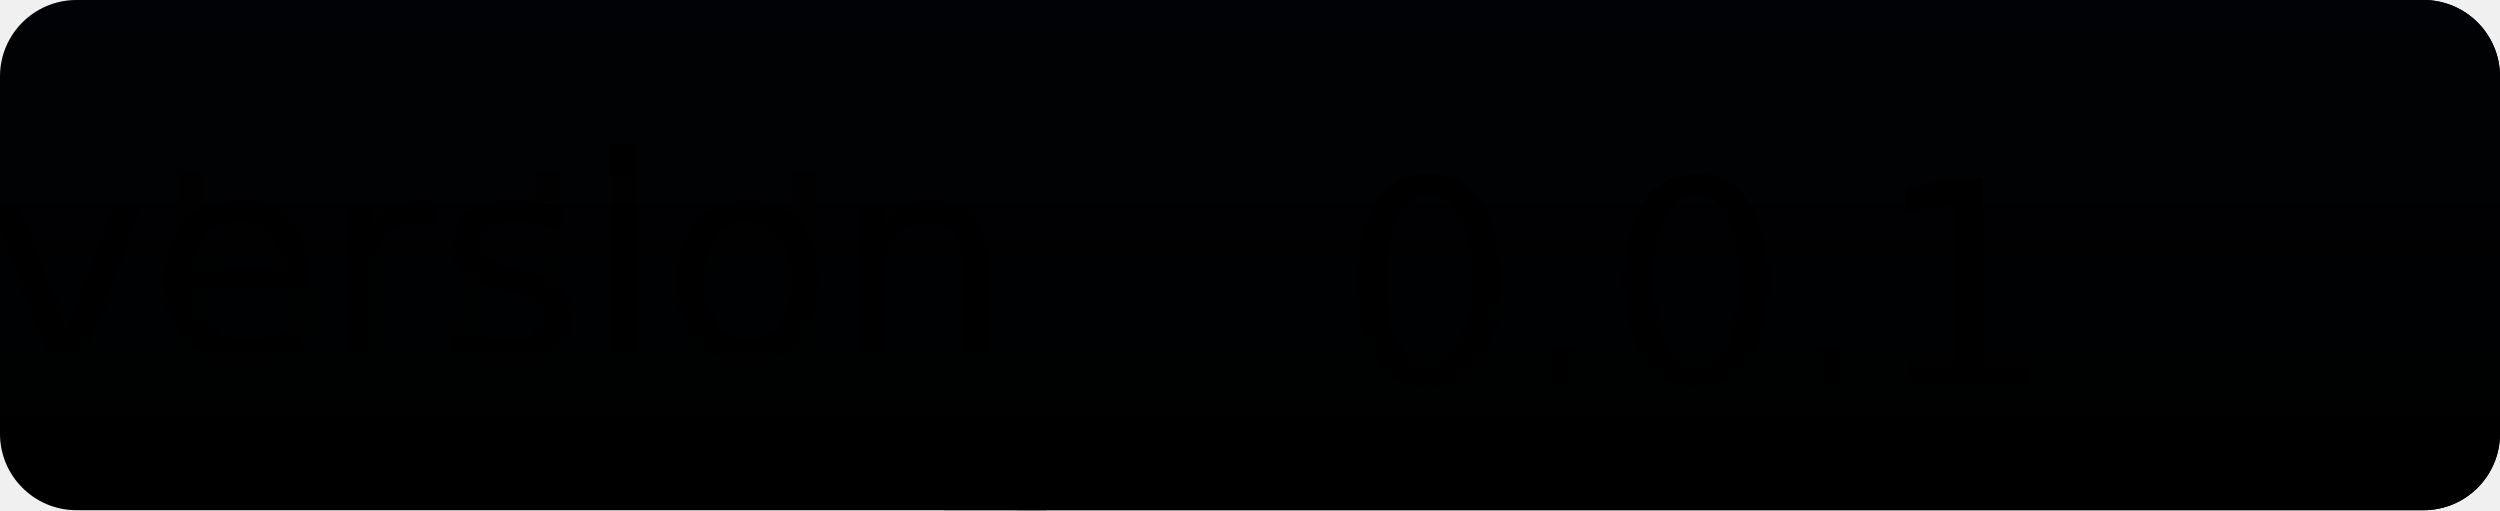
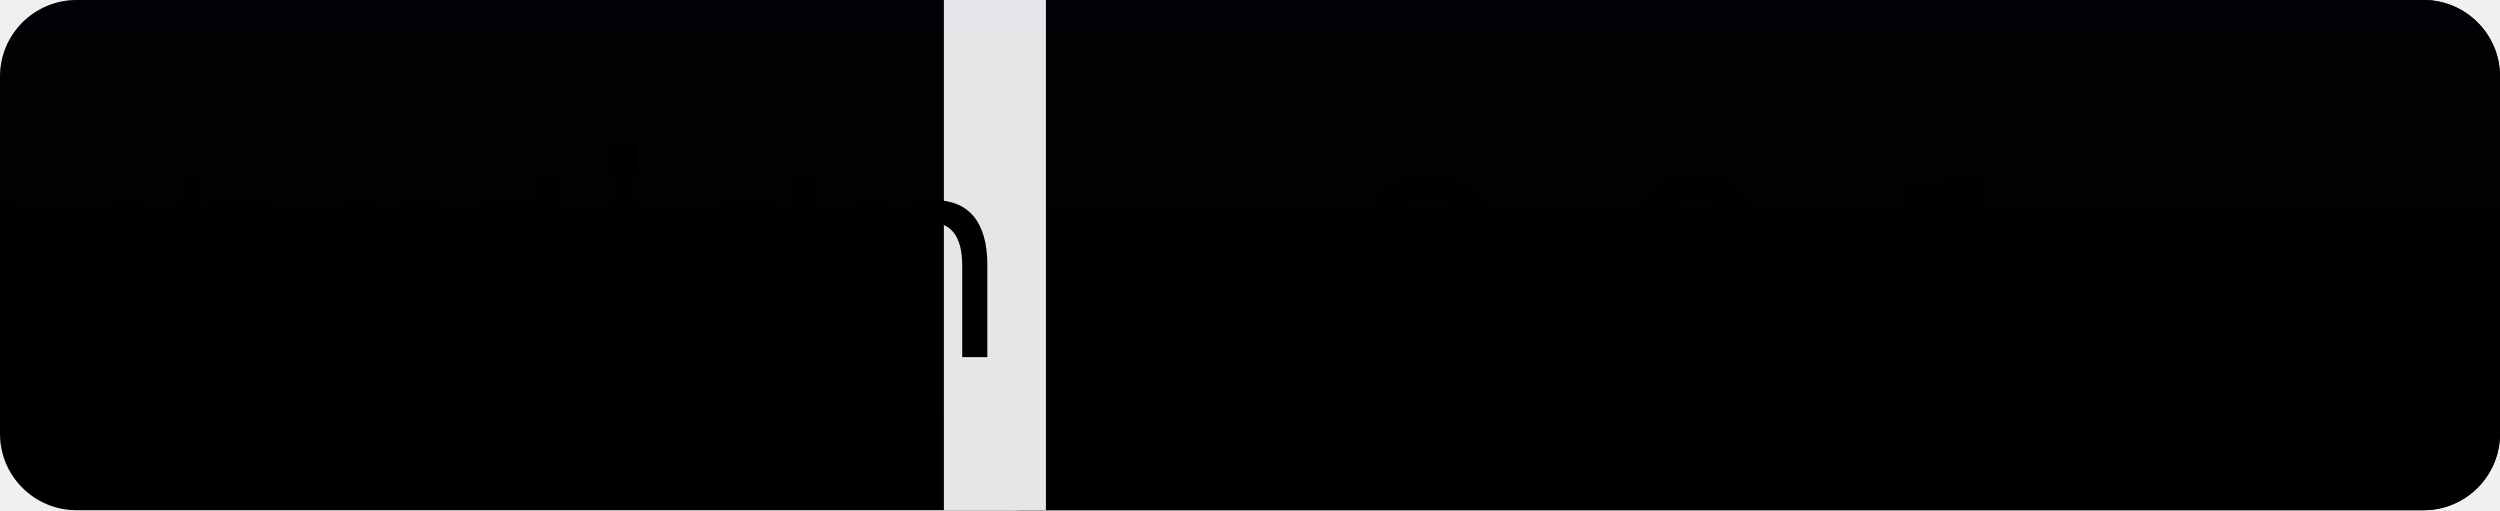
<svg xmlns="http://www.w3.org/2000/svg" width="98" height="20">
  <linearGradient id="a" x2="0" y2="100%">
    <stop offset="0" stop-color="#0a1930" stop-opacity=".1" />
    <stop offset="1" stop-opacity=".1" />
  </linearGradient>
  <rect rx="3" width="98" height="20" fill="#000" />
  <rect rx="3" x="37" width="61" height="20" fill="#000" />
-   <path fill="#000" d="M37 0h4v20h-4z" />
+   <path fill="#fff" d="M37 0h4v20h-4z" />
  <rect rx="3" width="98" height="20" fill="url(#a)" />
  <g fill="#000" text-anchor="middle" font-family="DejaVu Sans,Verdana,Geneva,sans-serif" font-size="11">
    <text x="19.5" y="15" fill="#000" fill-opacity=".3">build</text>
    <text x="19.5" y="14">version</text>
    <text x="66.5" y="15">0.0.1</text>
  </g>
</svg>
